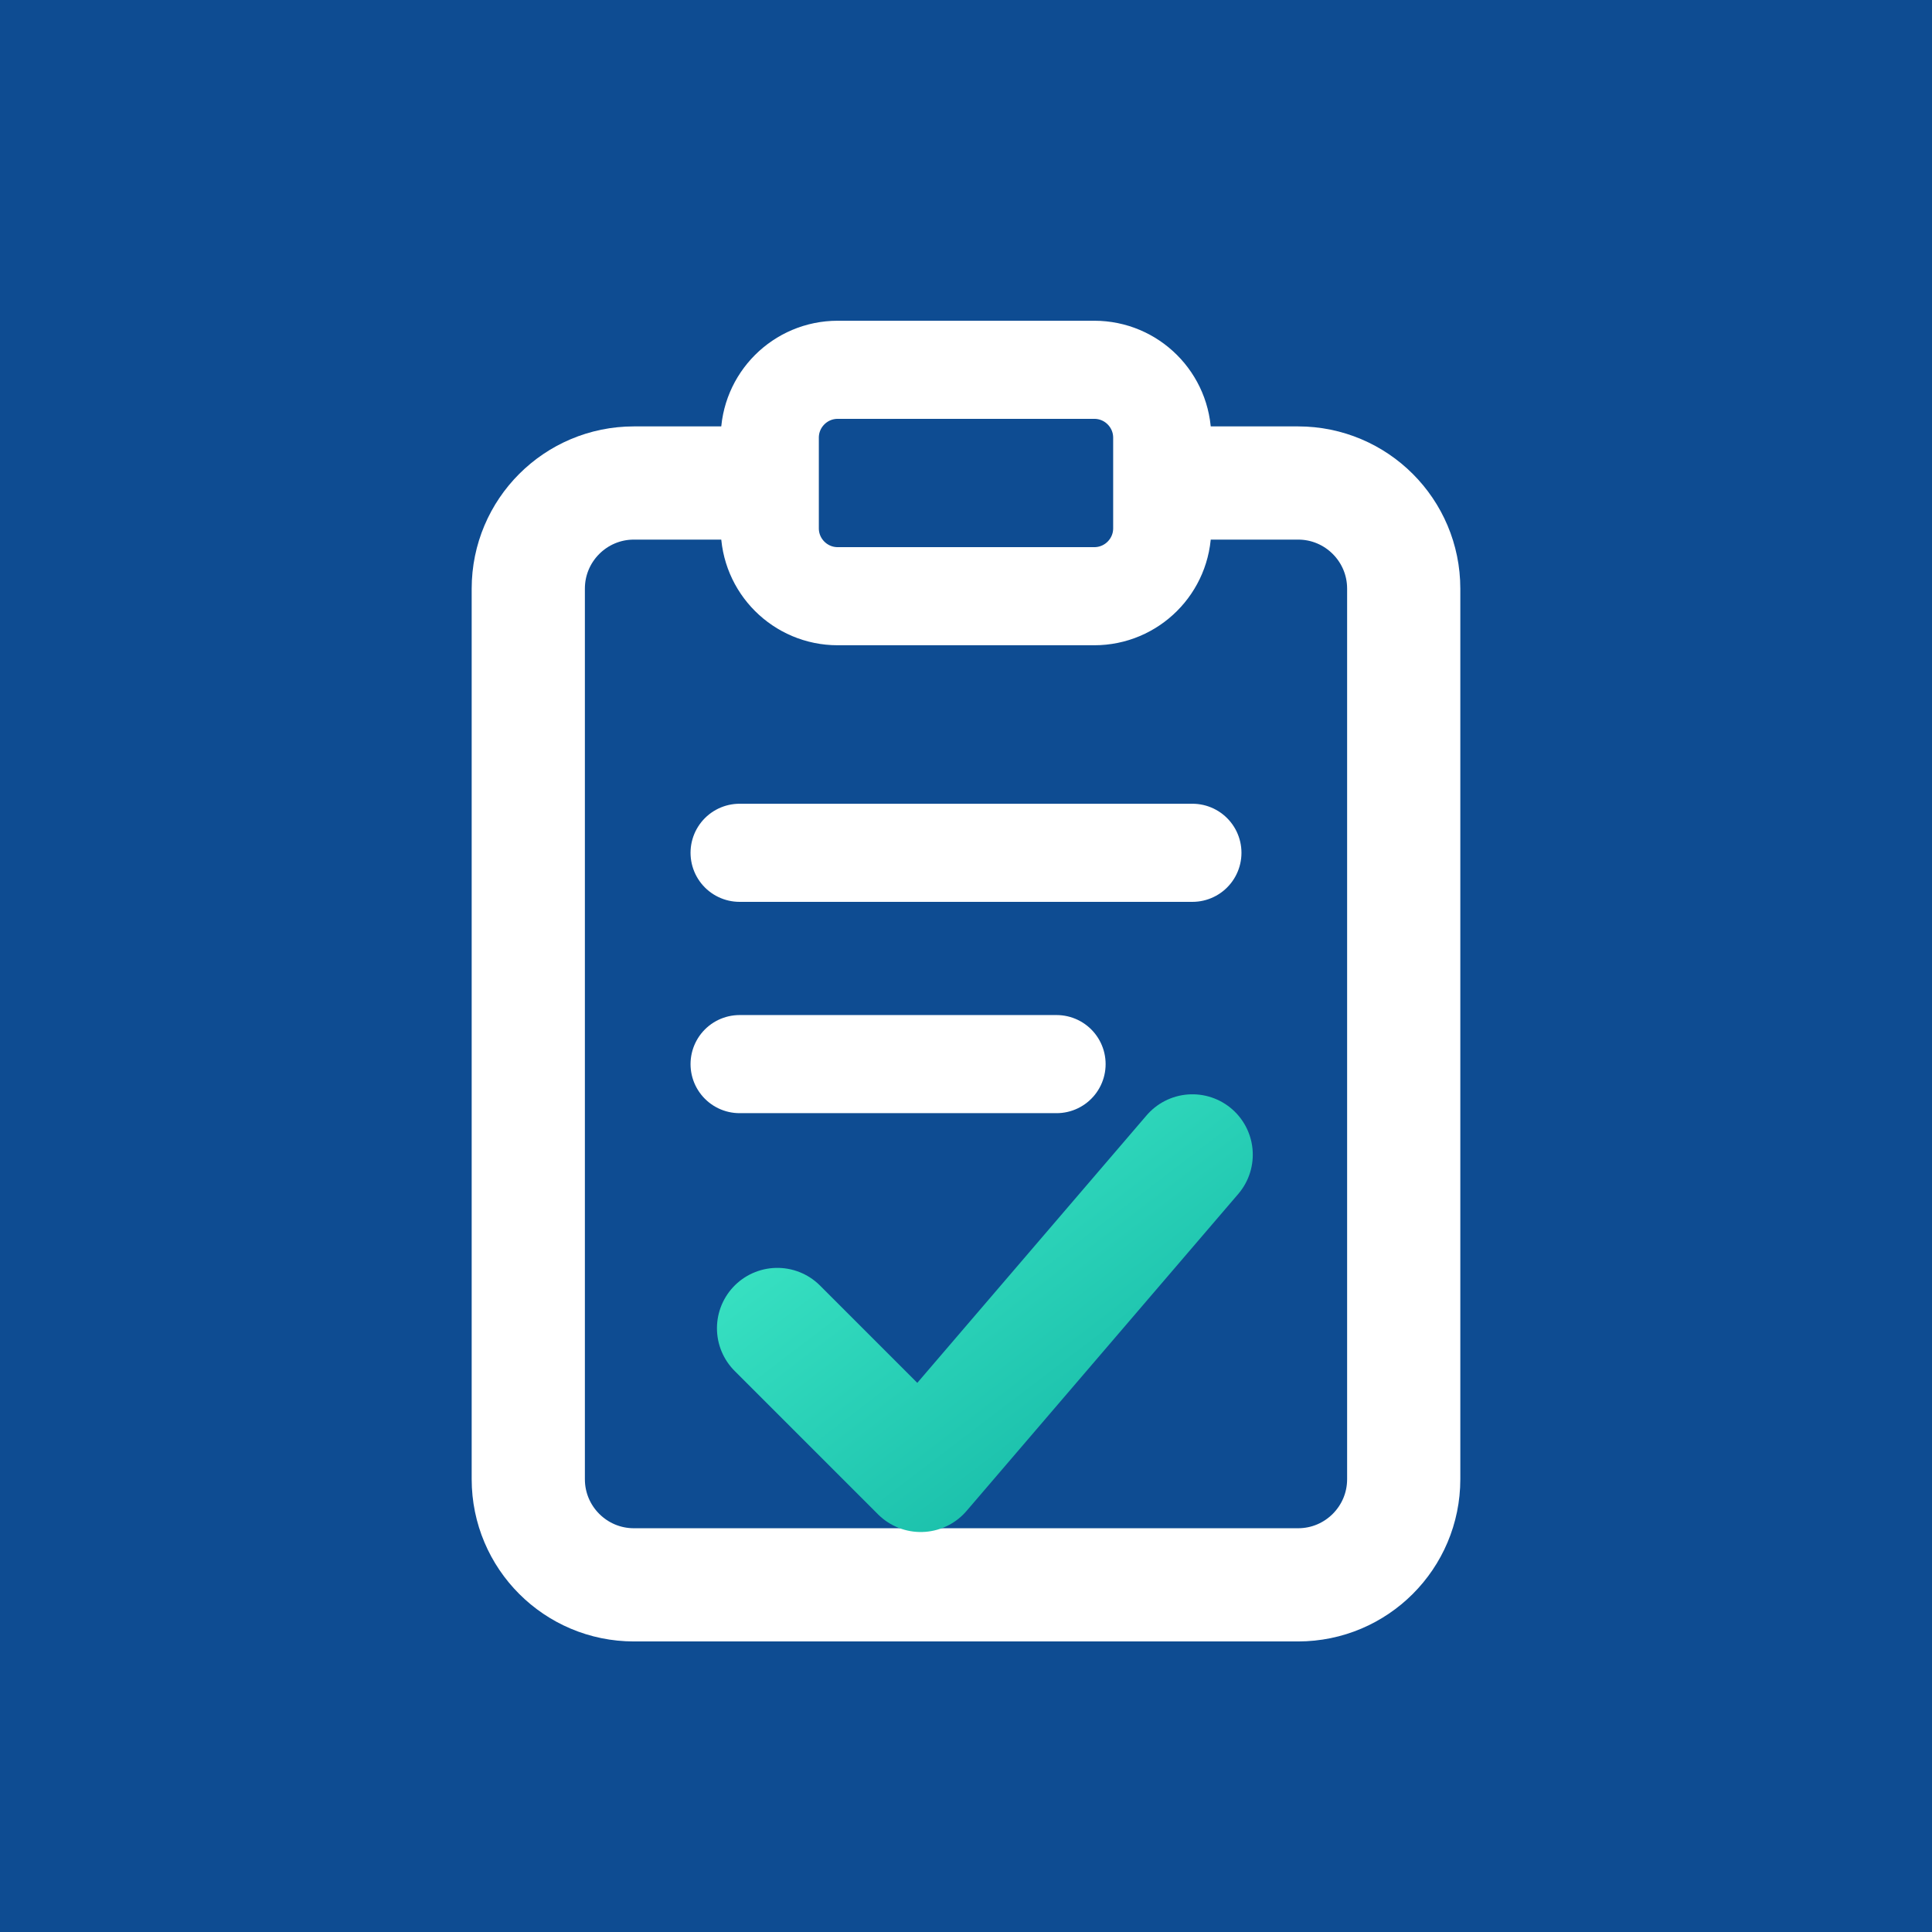
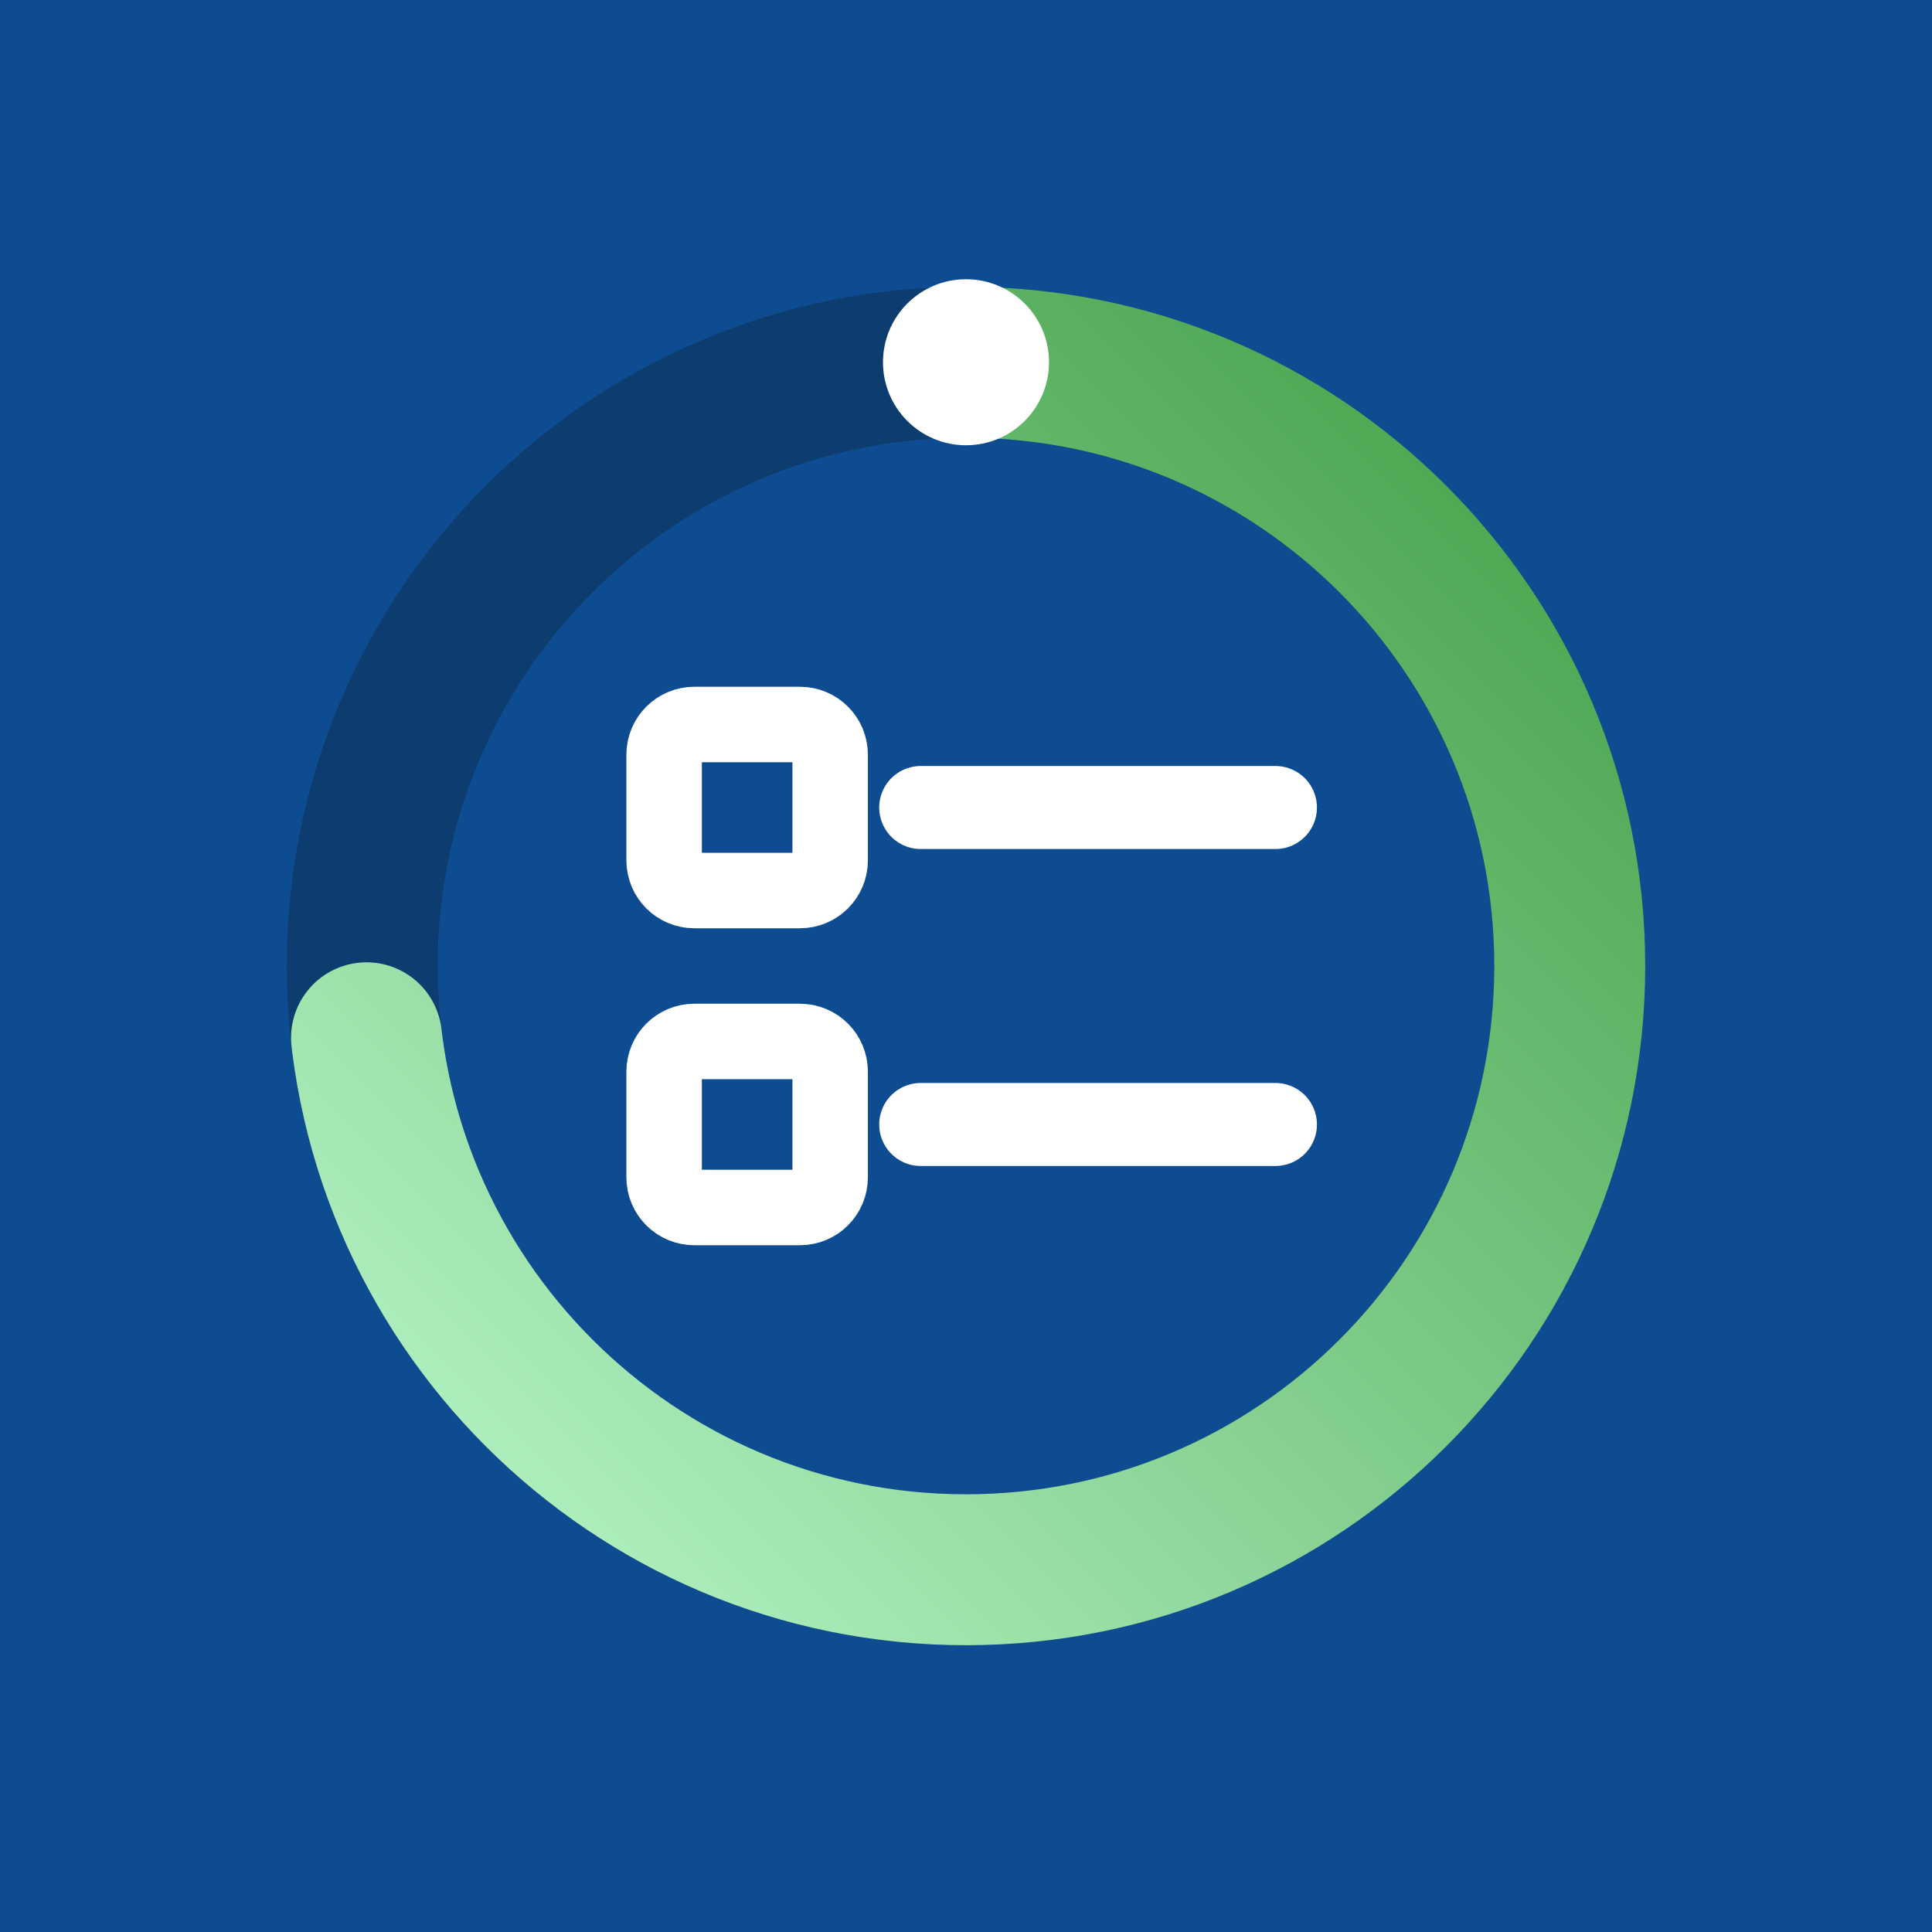
<svg xmlns="http://www.w3.org/2000/svg" viewBox="0 0 512 512" width="512" height="512">
  <defs>
-     <linearGradient id="teal" x1="0" y1="0" x2="1" y2="1">
-       <stop offset="0" stop-color="#3DE7C6" />
-       <stop offset="1" stop-color="#14B8A6" />
+     <linearGradient id="arc" x1="0" y1="0" x2="1" y2="1">
+       <stop offset="0" stop-color="#B9F6CA" />
+       <stop offset="1" stop-color="#43A047" />
    </linearGradient>
  </defs>
  <rect width="512" height="512" fill="#0E4C92" />
-   <rect x="140" y="128" width="232" height="292" rx="28" fill="none" stroke="#ffffff" stroke-width="30" />
-   <rect x="204" y="98" width="104" height="60" rx="18" fill="#0E4C92" stroke="#ffffff" stroke-width="26" />
-   <path d="M196 226 h120" fill="none" stroke="#ffffff" stroke-width="26" stroke-linecap="round" />
-   <path d="M196 282 h84" fill="none" stroke="#ffffff" stroke-width="26" stroke-linecap="round" />
-   <path d="M206 352 l38 38 l72 -84" fill="none" stroke="url(#teal)" stroke-width="32" stroke-linecap="round" stroke-linejoin="round" />
+   <circle cx="256" cy="256" r="160" fill="none" stroke="#0c3d6e" stroke-width="40" />
+   <circle cx="256" cy="256" r="160" fill="none" stroke="url(#arc)" stroke-width="40" stroke-linecap="round" stroke-dasharray="735 1005" transform="rotate(-90 256 256)" />
+   <rect x="176" y="192" width="44" height="44" rx="8" fill="none" stroke="#ffffff" stroke-width="20" />
+   <path d="M244 214 h94" fill="none" stroke="#ffffff" stroke-width="22" stroke-linecap="round" />
+   <rect x="176" y="276" width="44" height="44" rx="8" fill="none" stroke="#ffffff" stroke-width="20" />
+   <path d="M244 298 h94" fill="none" stroke="#ffffff" stroke-width="22" stroke-linecap="round" />
+   <circle cx="256" cy="96" r="22" fill="#ffffff" />
</svg>
